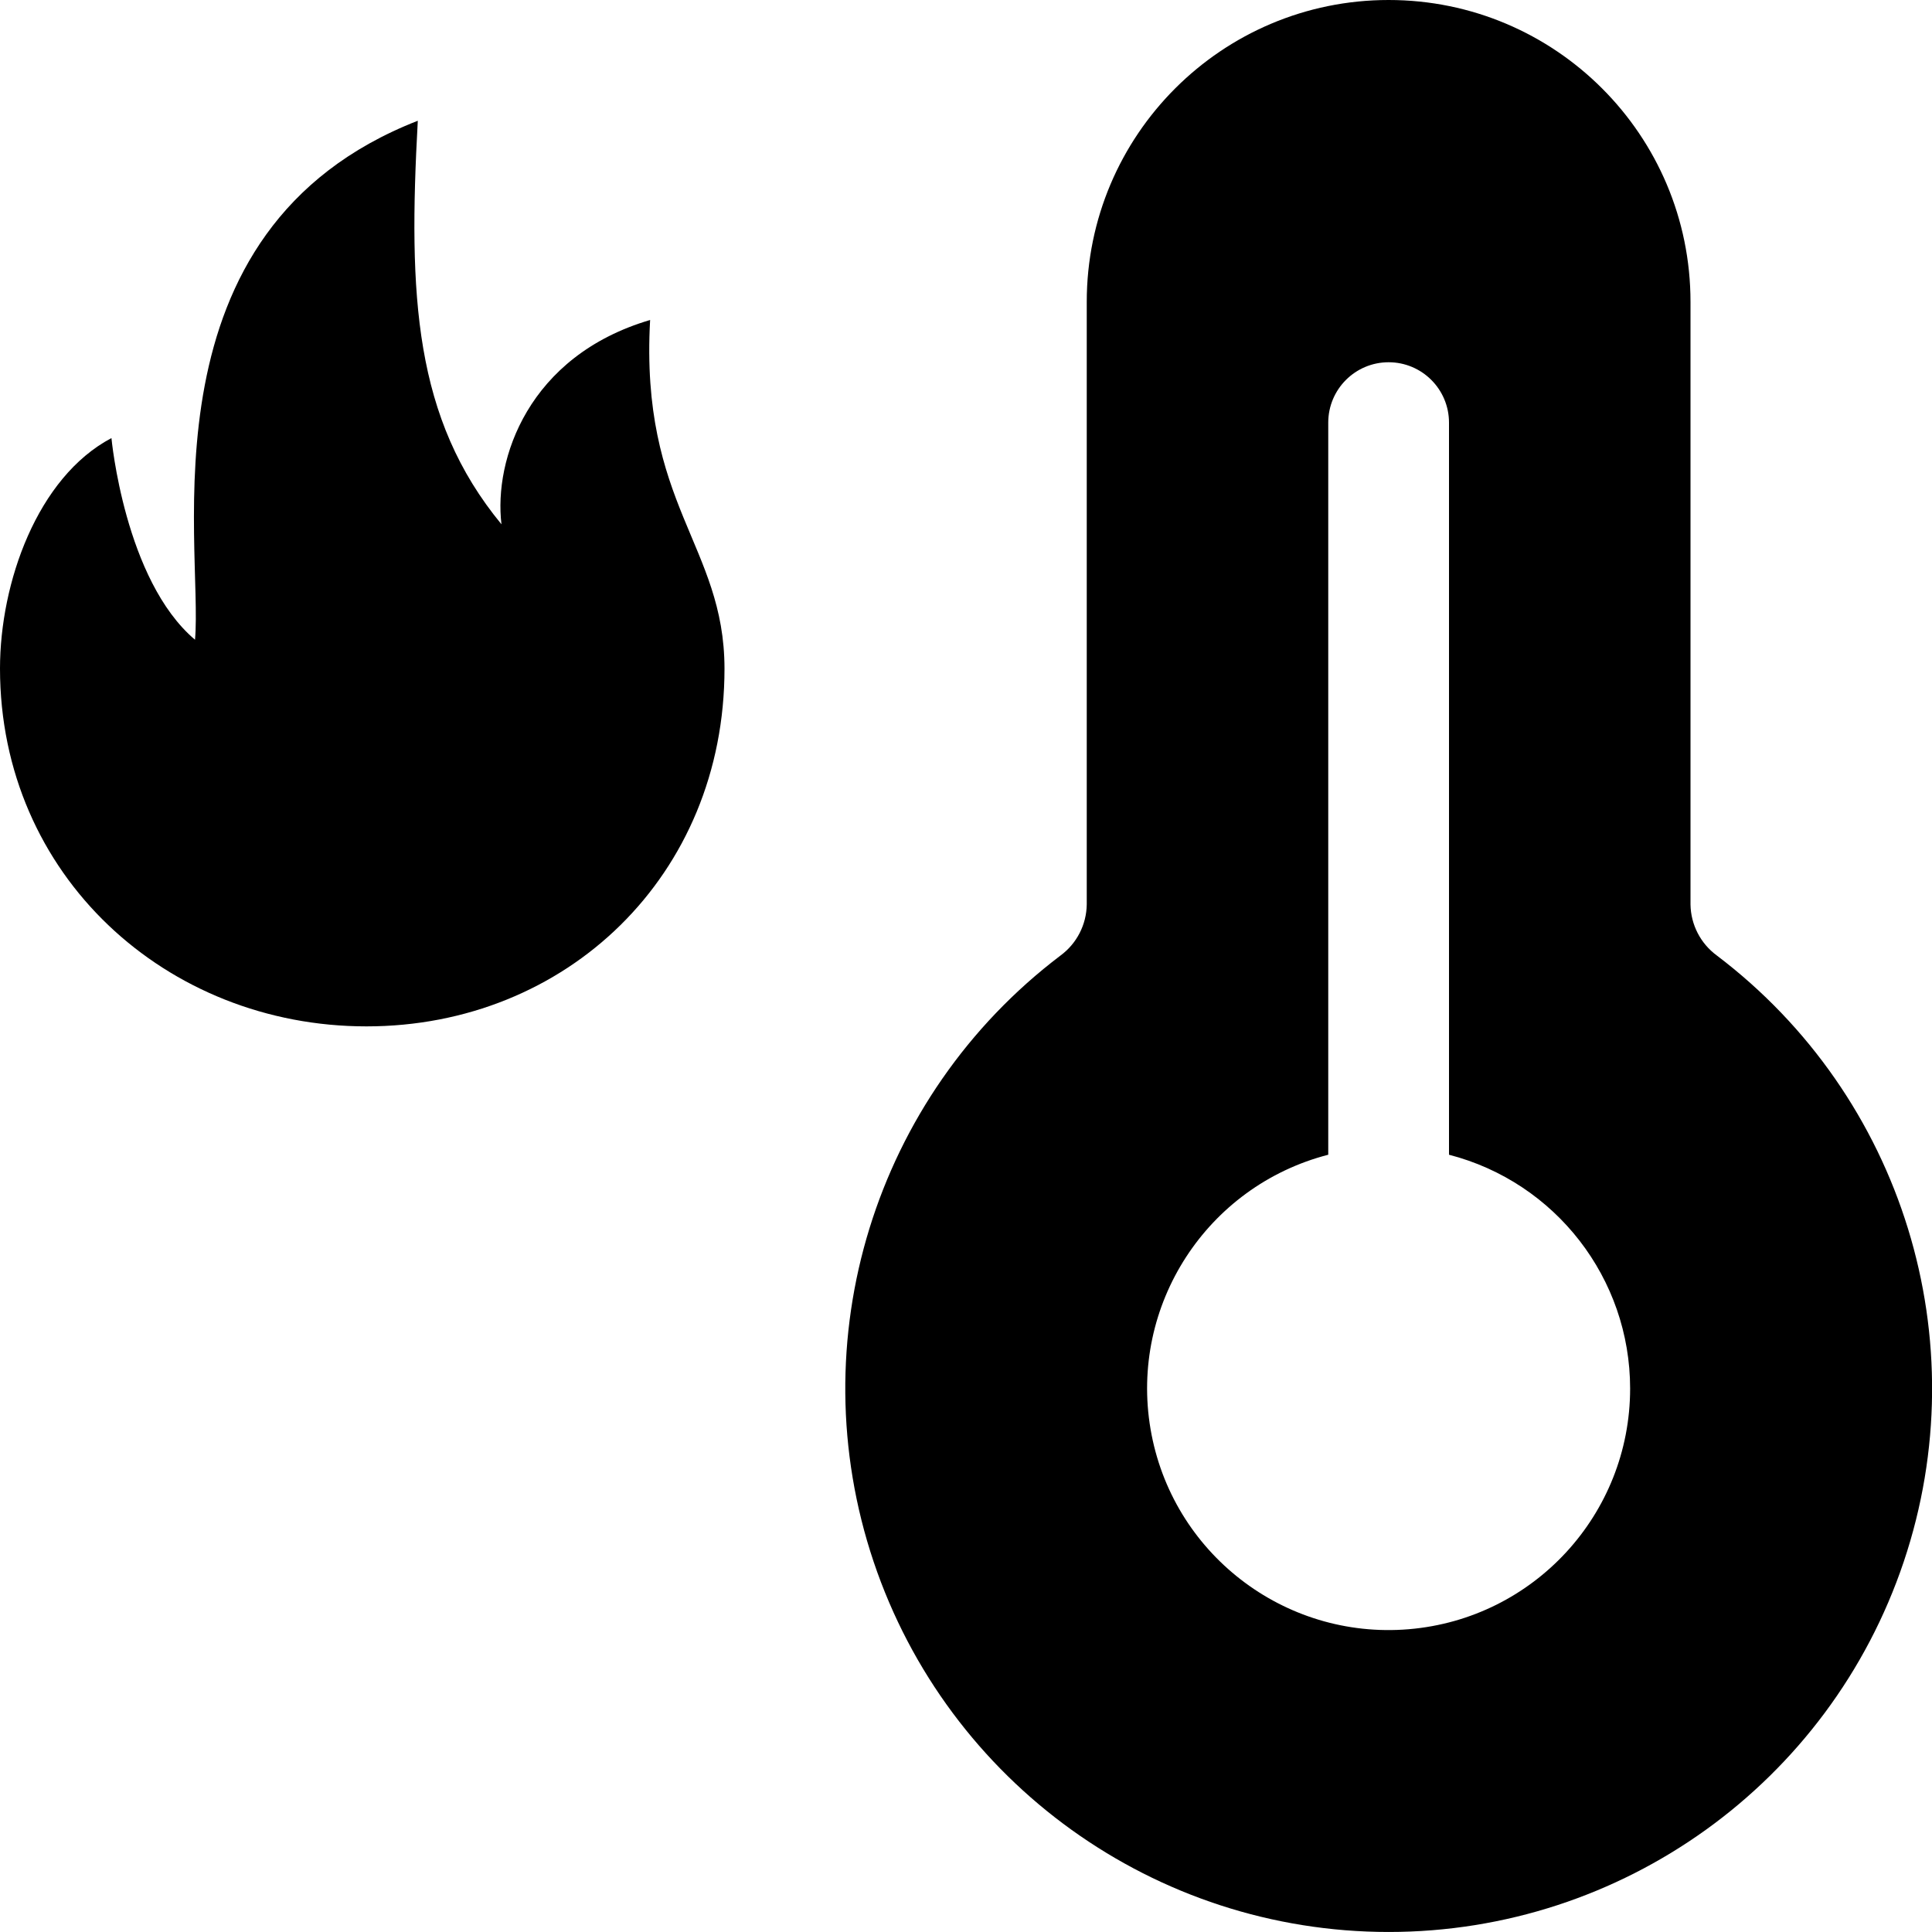
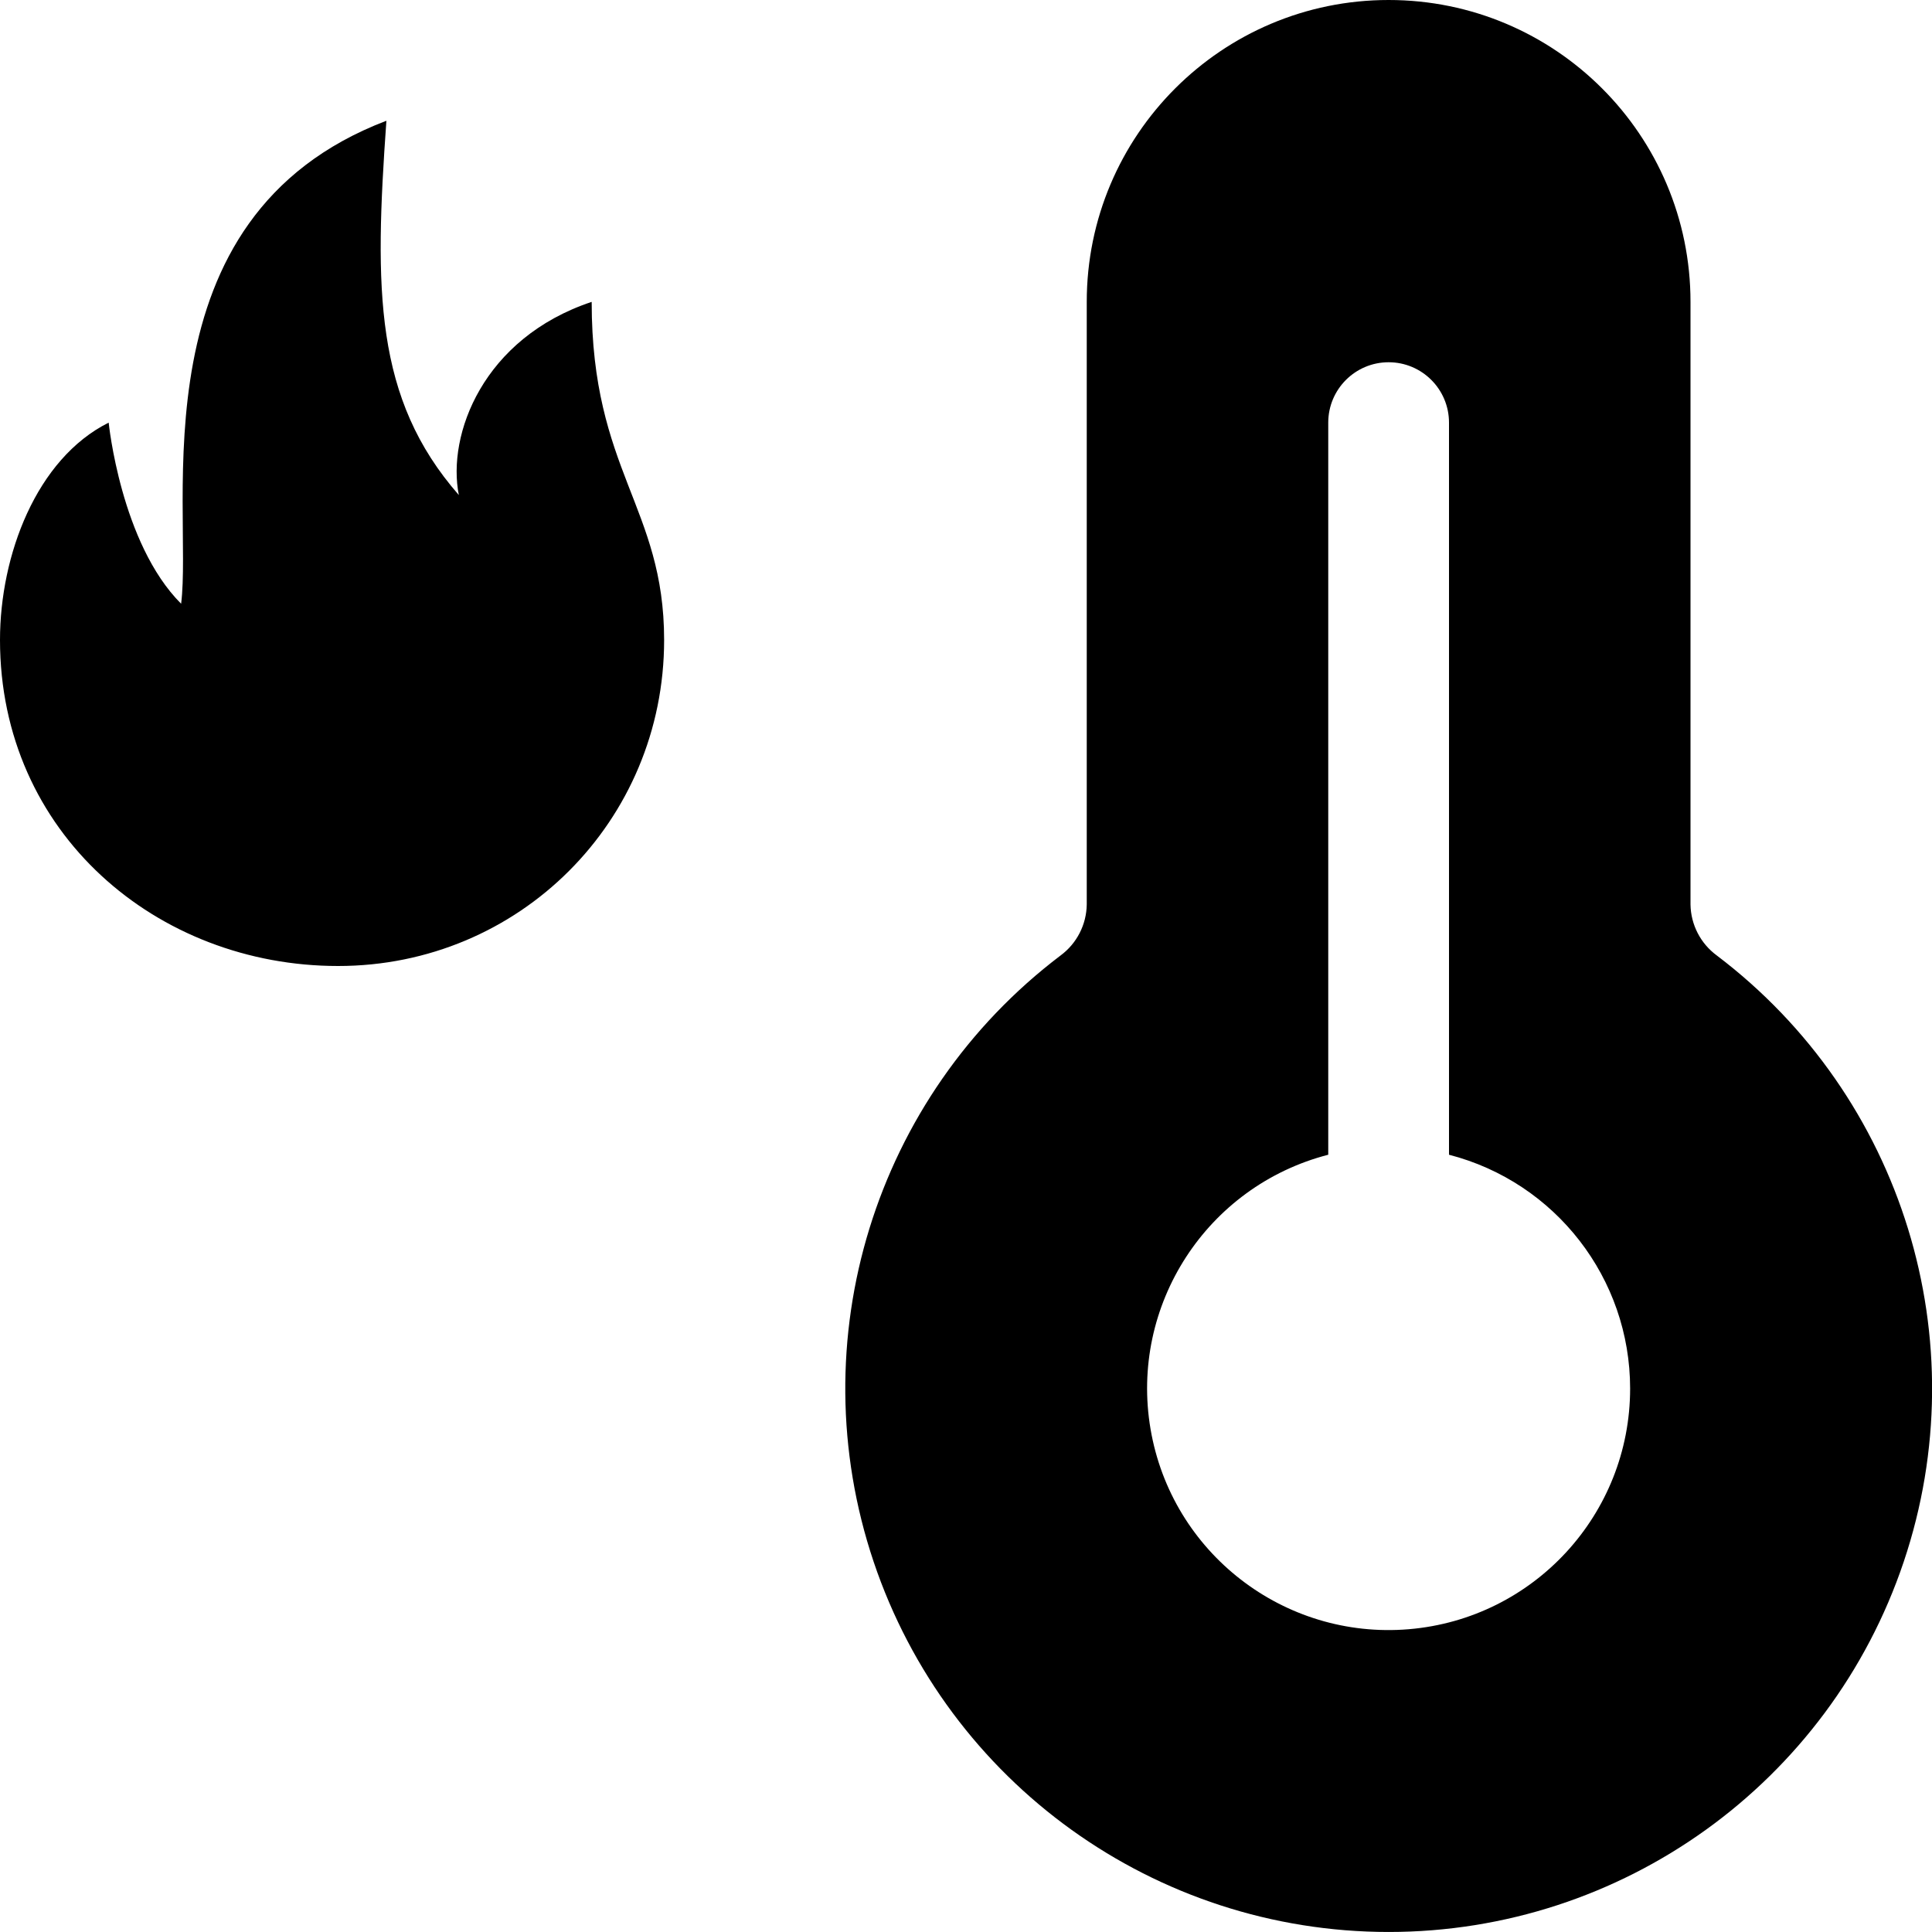
<svg xmlns="http://www.w3.org/2000/svg" width="16" height="16" fill="currentColor" class="qi-900-fill" viewBox="0 0 16 16">
-   <path d="M11.5 0A2.5 2.5 0 0 0 9 2.5v4.99a.534.534 0 0 1-.217.423 4.5 4.5 0 1 0 5.435 0A.534.534 0 0 1 14 7.49V2.5A2.5 2.5 0 0 0 11.5 0Zm2 11.5A2 2 0 1 1 11 9.563V3.5a.5.5 0 0 1 1 0v6.063a2 2 0 0 1 1.5 1.937ZM5.384 2.65c-1.011.298-1.296 1.156-1.231 1.692C3.43 3.465 3.38 2.452 3.46 1c-2.314.903-1.776 3.507-1.845 4.298-.583-.493-.692-1.67-.692-1.67C.308 3.953 0 4.827 0 5.536 0 7.25 1.378 8.5 3.035 8.5 4.692 8.5 6 7.25 6 5.537c-.001-1.02-.701-1.356-.616-2.887Z" />
+   <path d="M11.5 0A2.5 2.5 0 0 0 9 2.5v4.99a.534.534 0 0 1-.217.423 4.5 4.5 0 1 0 5.435 0A.534.534 0 0 1 14 7.49V2.5A2.5 2.5 0 0 0 11.5 0Zm2 11.5A2 2 0 1 1 11 9.563V3.5a.5.5 0 0 1 1 0v6.063a2 2 0 0 1 1.5 1.937Zm-8.6-9c-.9.3-1.2 1.1-1.1 1.6-.7-.8-.7-1.7-.6-3.1-2.1.8-1.6 3.2-1.7 4C1 4.5.9 3.5.9 3.5.3 3.8 0 4.6 0 5.3 0 6.9 1.3 8 2.8 8c1.5 0 2.7-1.2 2.7-2.7 0-1.1-.6-1.4-.6-2.8Z" />
</svg>
